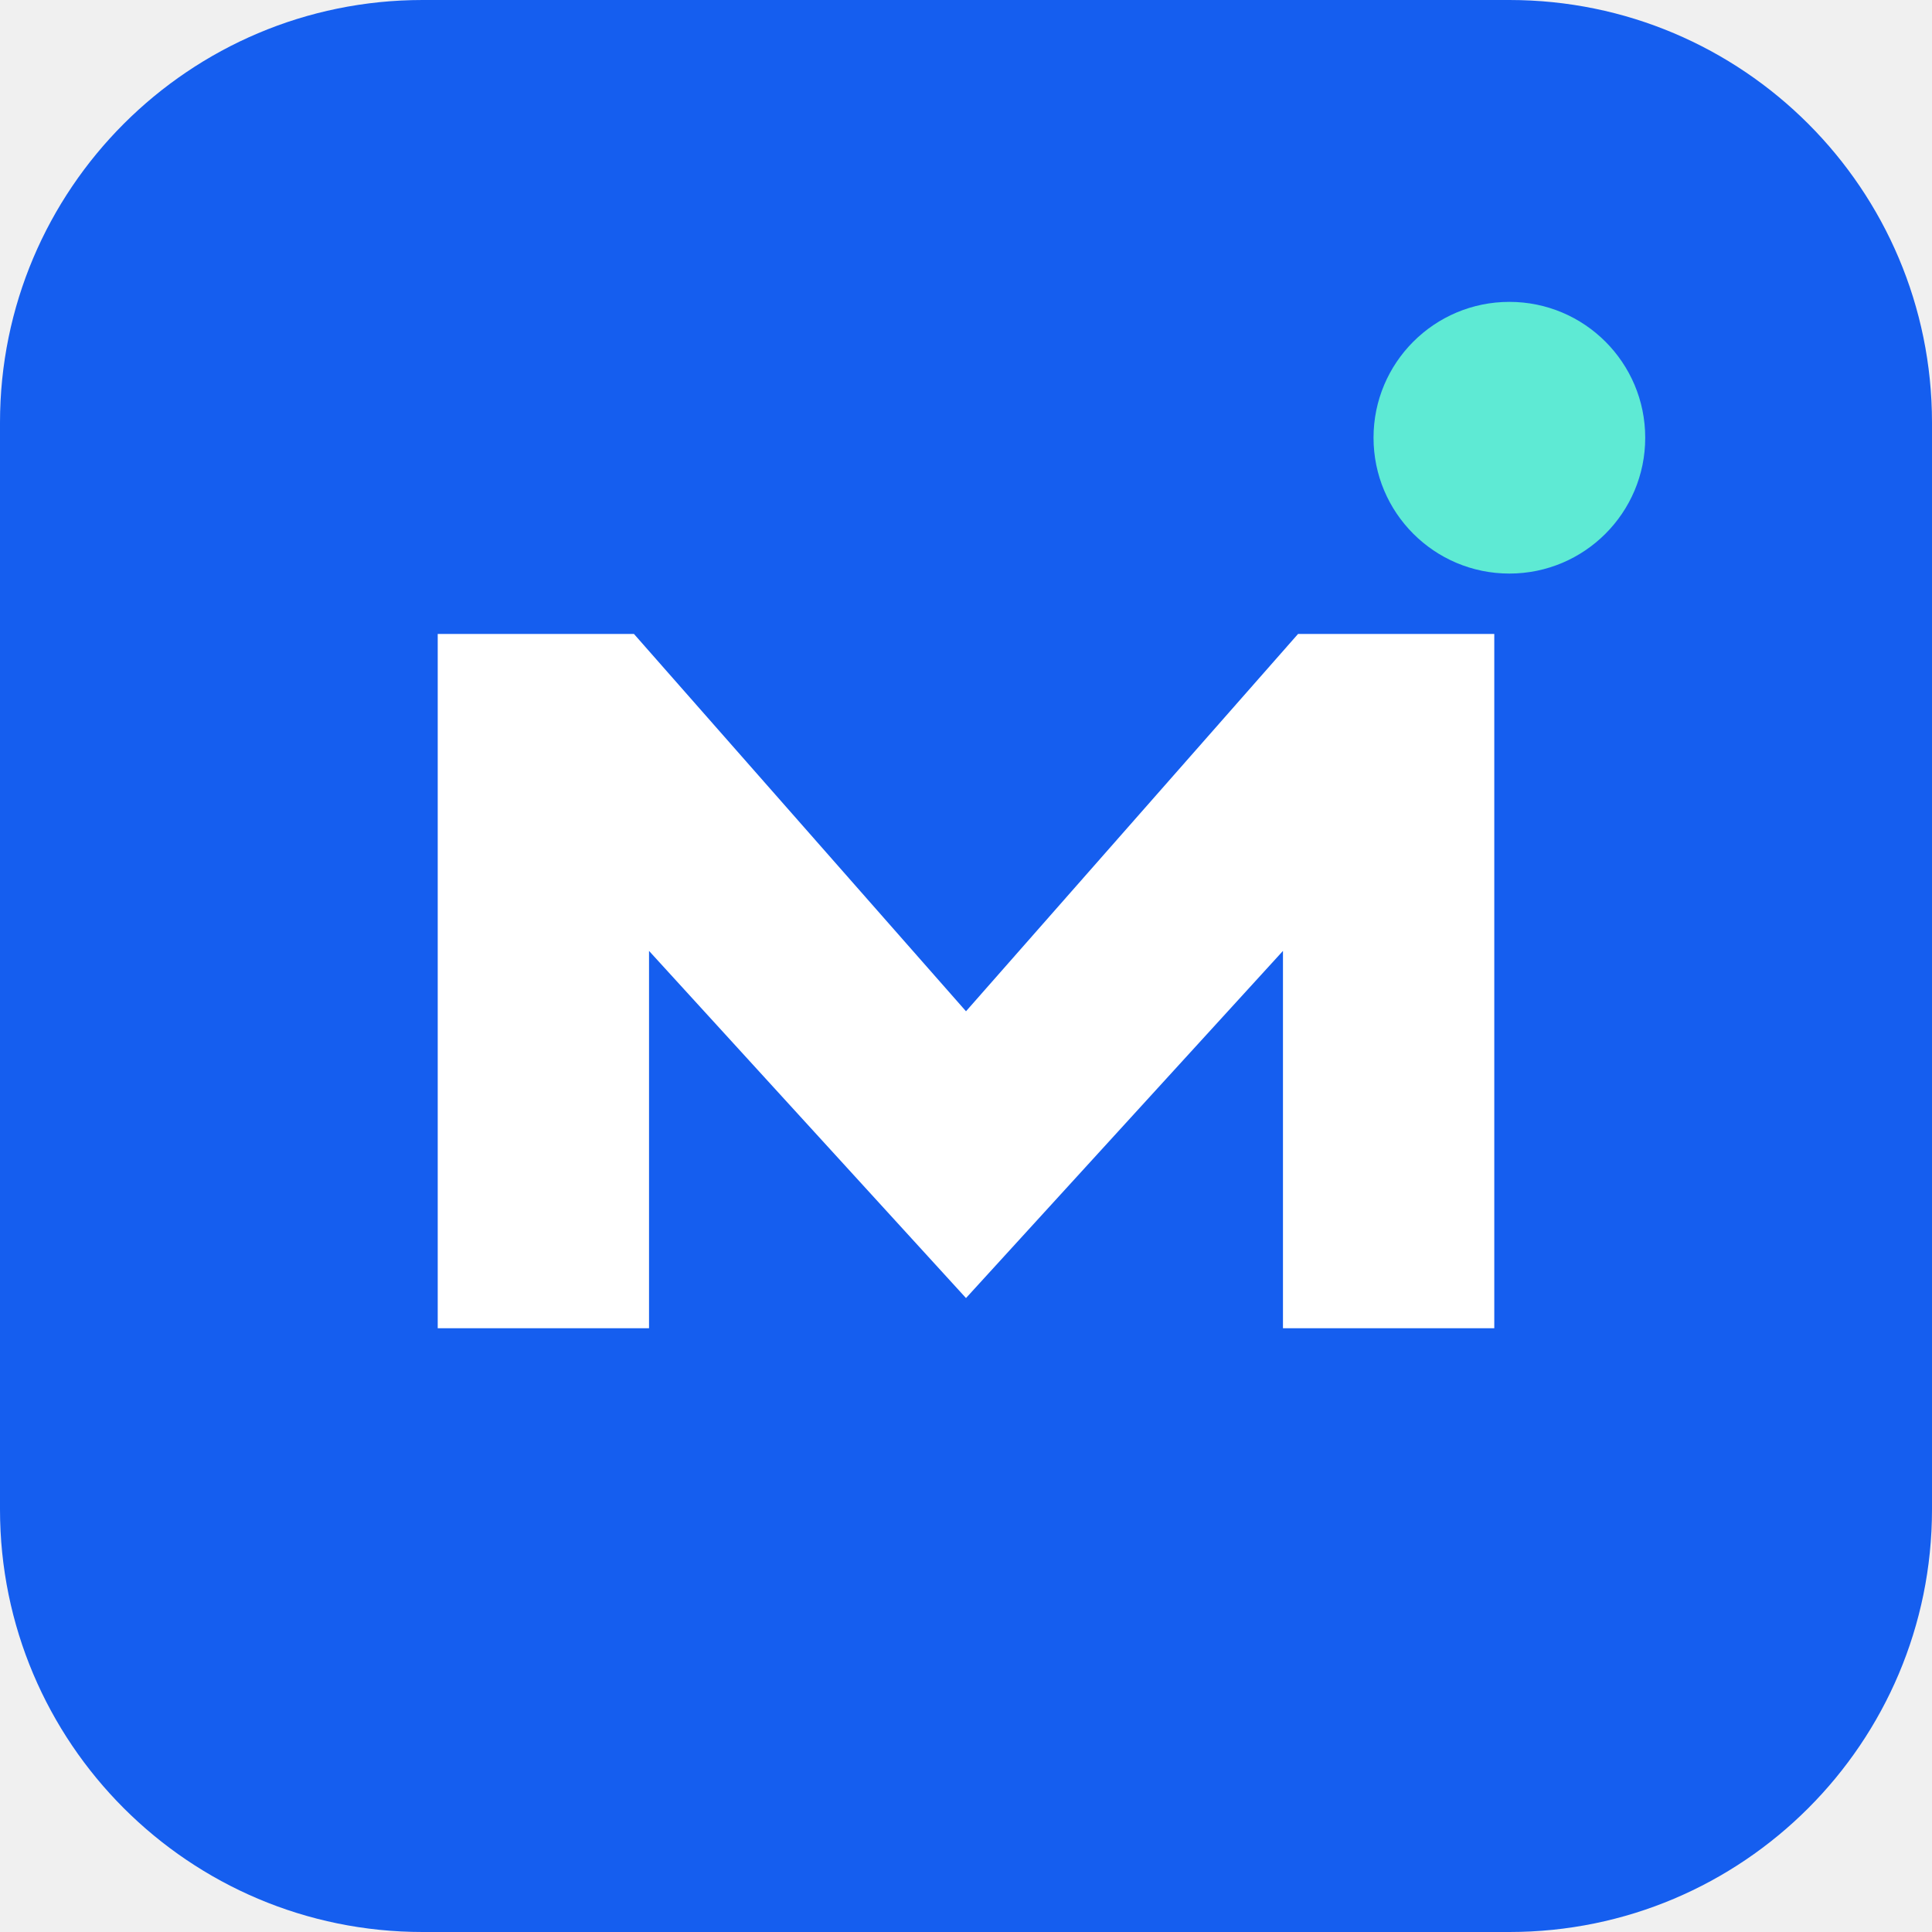
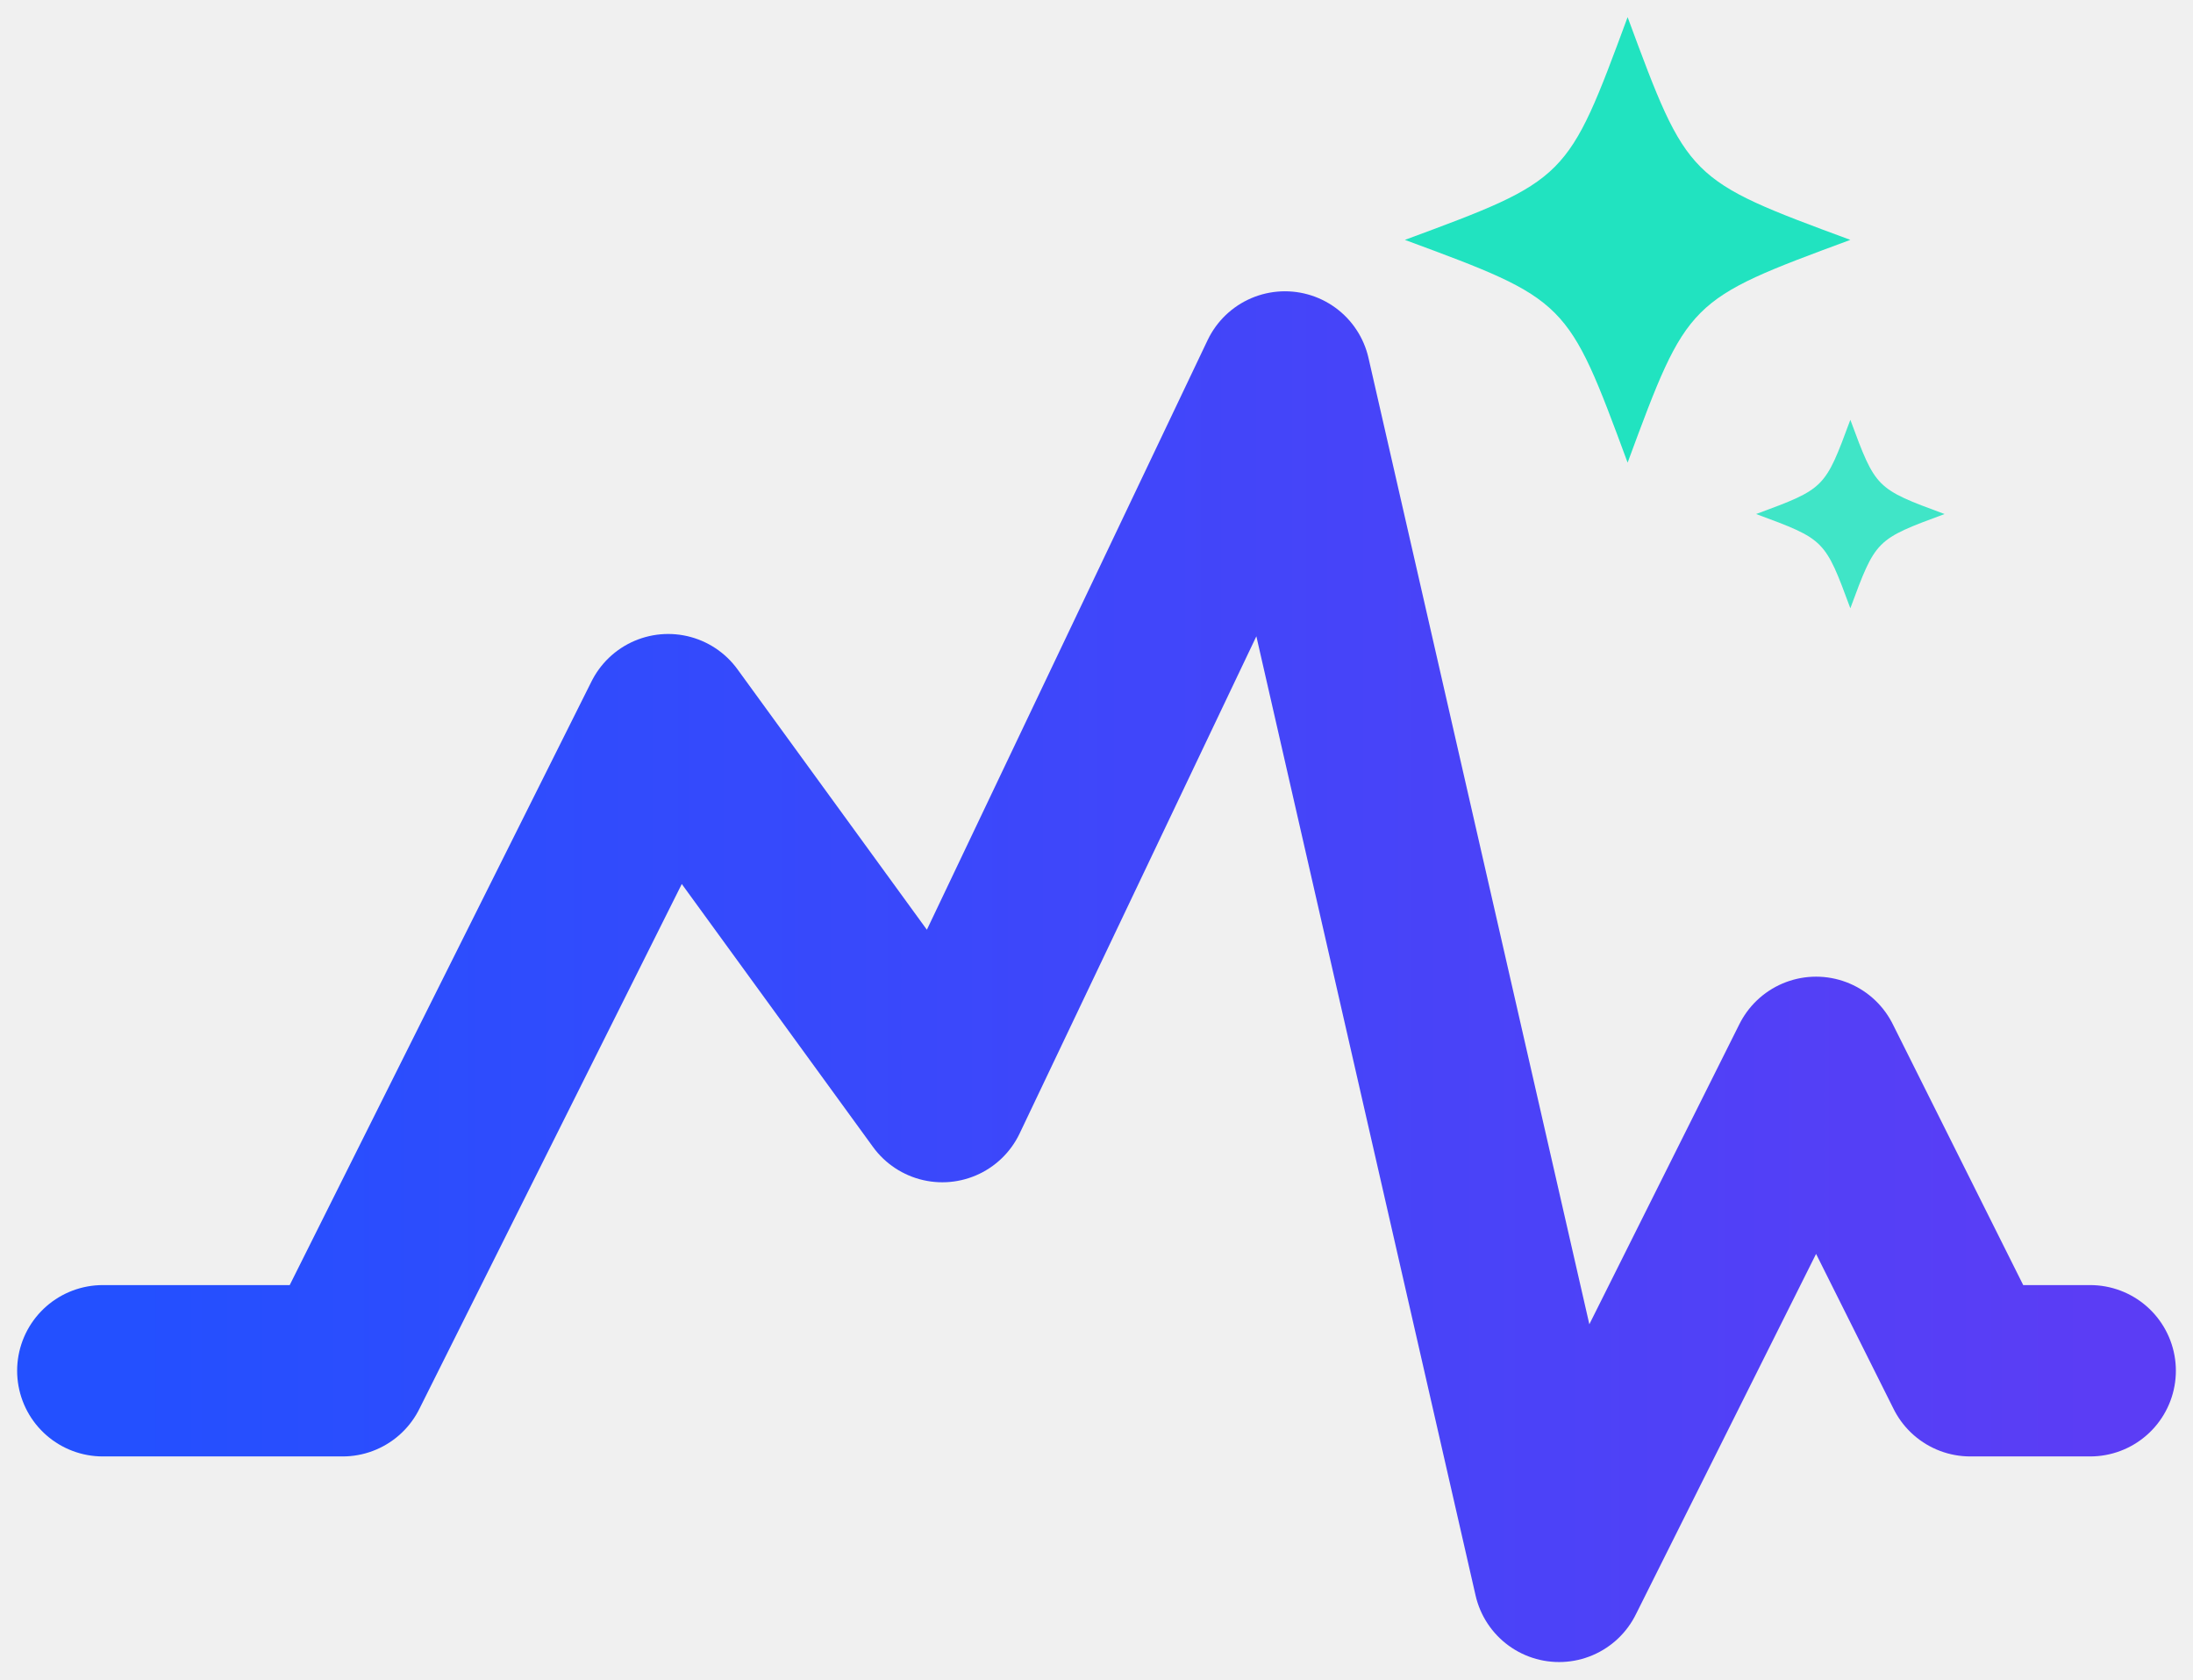
- <svg xmlns="http://www.w3.org/2000/svg" viewBox="0 0 128 128" role="img" aria-label="MedAtlas Egypt">
-   <rect width="128" height="128" rx="28" fill="#155eef" />
-   <path d="M29 88V42h13l22 25 22-25h13v46H85V63L64 86 43 63v25z" fill="#fff" />
-   <circle cx="100" cy="29" r="9" fill="#5eead4" />
+ <svg xmlns="http://www.w3.org/2000/svg" viewBox="0 8 128 98" width="128" height="98">
+   <defs>
+     <linearGradient id="ln" x1="6" y1="0" x2="122" y2="0" gradientUnits="userSpaceOnUse">
+       <stop offset="0" stop-color="#2350FF" />
+       <stop offset="1" stop-color="#5B3DF5" />
+     </linearGradient>
+   </defs>
+   <path d="M6 88 H20 L39 50 L55 72 L75 30 L91 100 L97 88 L106 70 L115 88 H122" fill="none" stroke="url(#ln)" stroke-width="10" stroke-linecap="round" stroke-linejoin="round" />
+   <path d="M95 9 C98.51 18.49 98.51 18.49 108 22 C98.51 25.51 98.51 25.51 95 35 C91.49 25.51 91.49 25.51 82 22 C91.49 18.49 91.49 18.49 95 9 Z" fill="#21E3C0" />
+   <path d="M108 32.5 C109.485 36.515 109.485 36.515 113.5 38 C109.485 39.485 109.485 39.485 108 43.5 C106.515 39.485 106.515 39.485 102.5 38 C106.515 36.515 106.515 36.515 108 32.5 Z" fill="#21E3C0" opacity=".85" />
</svg>
